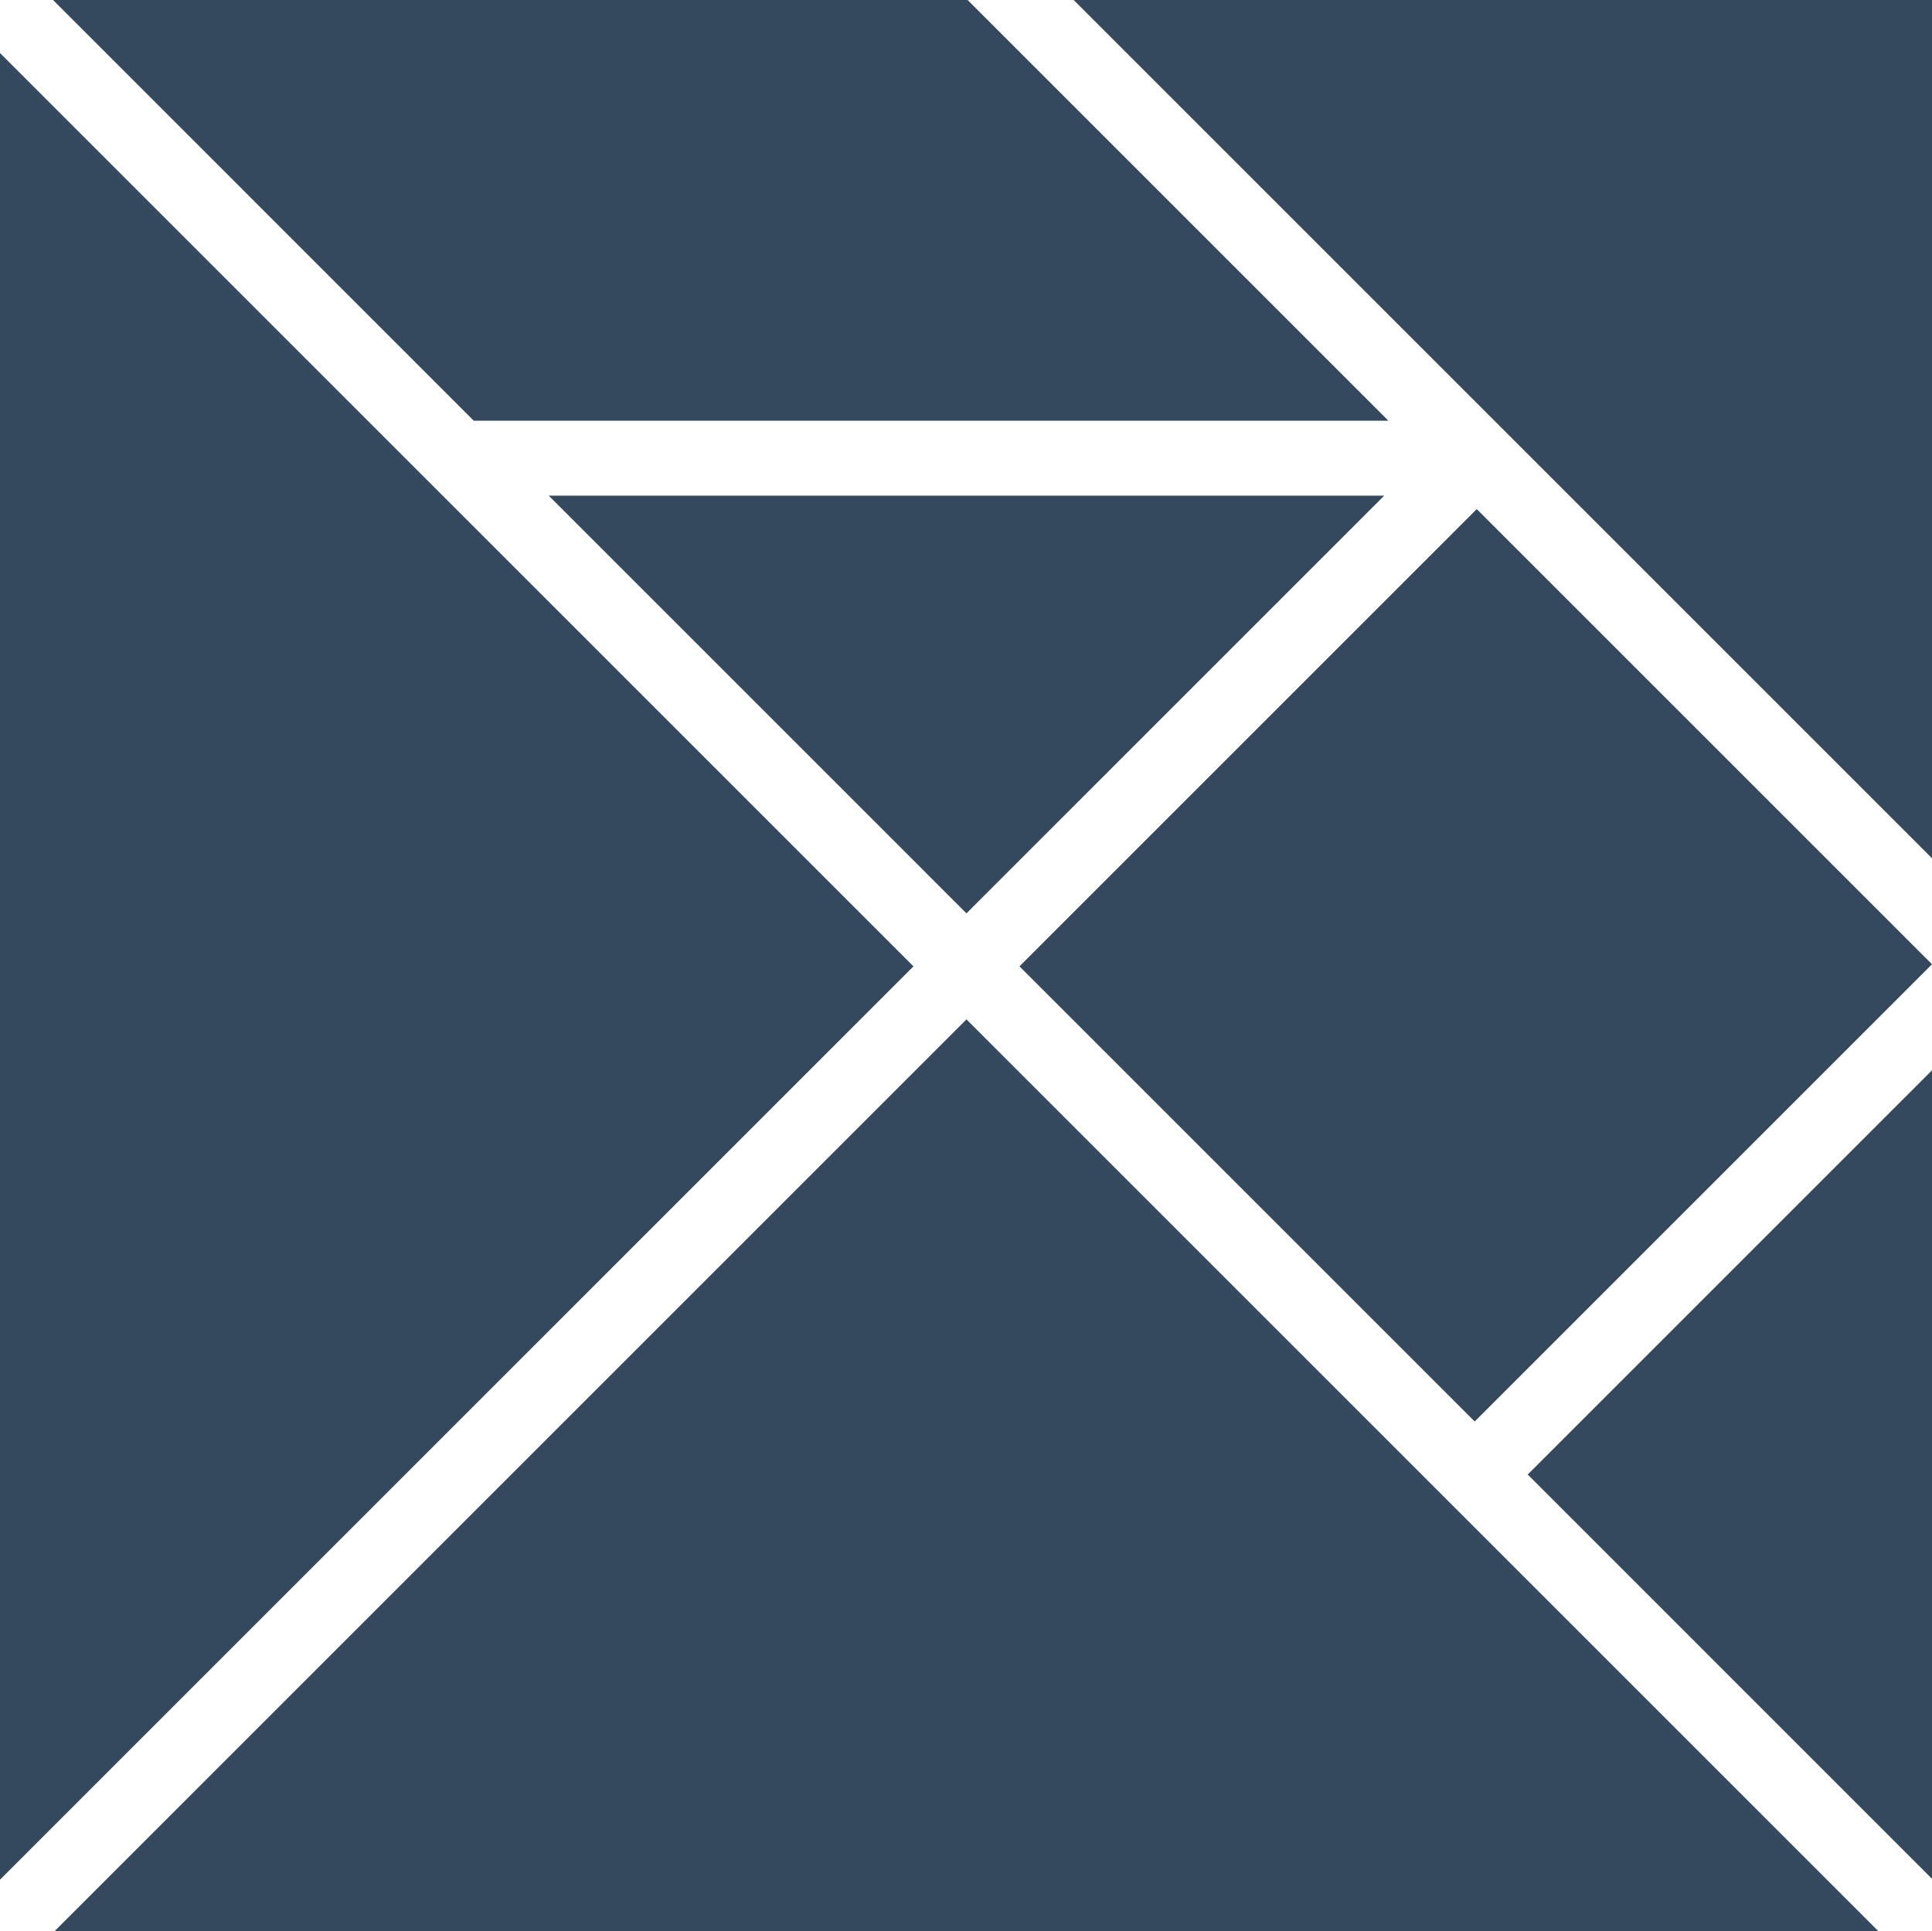
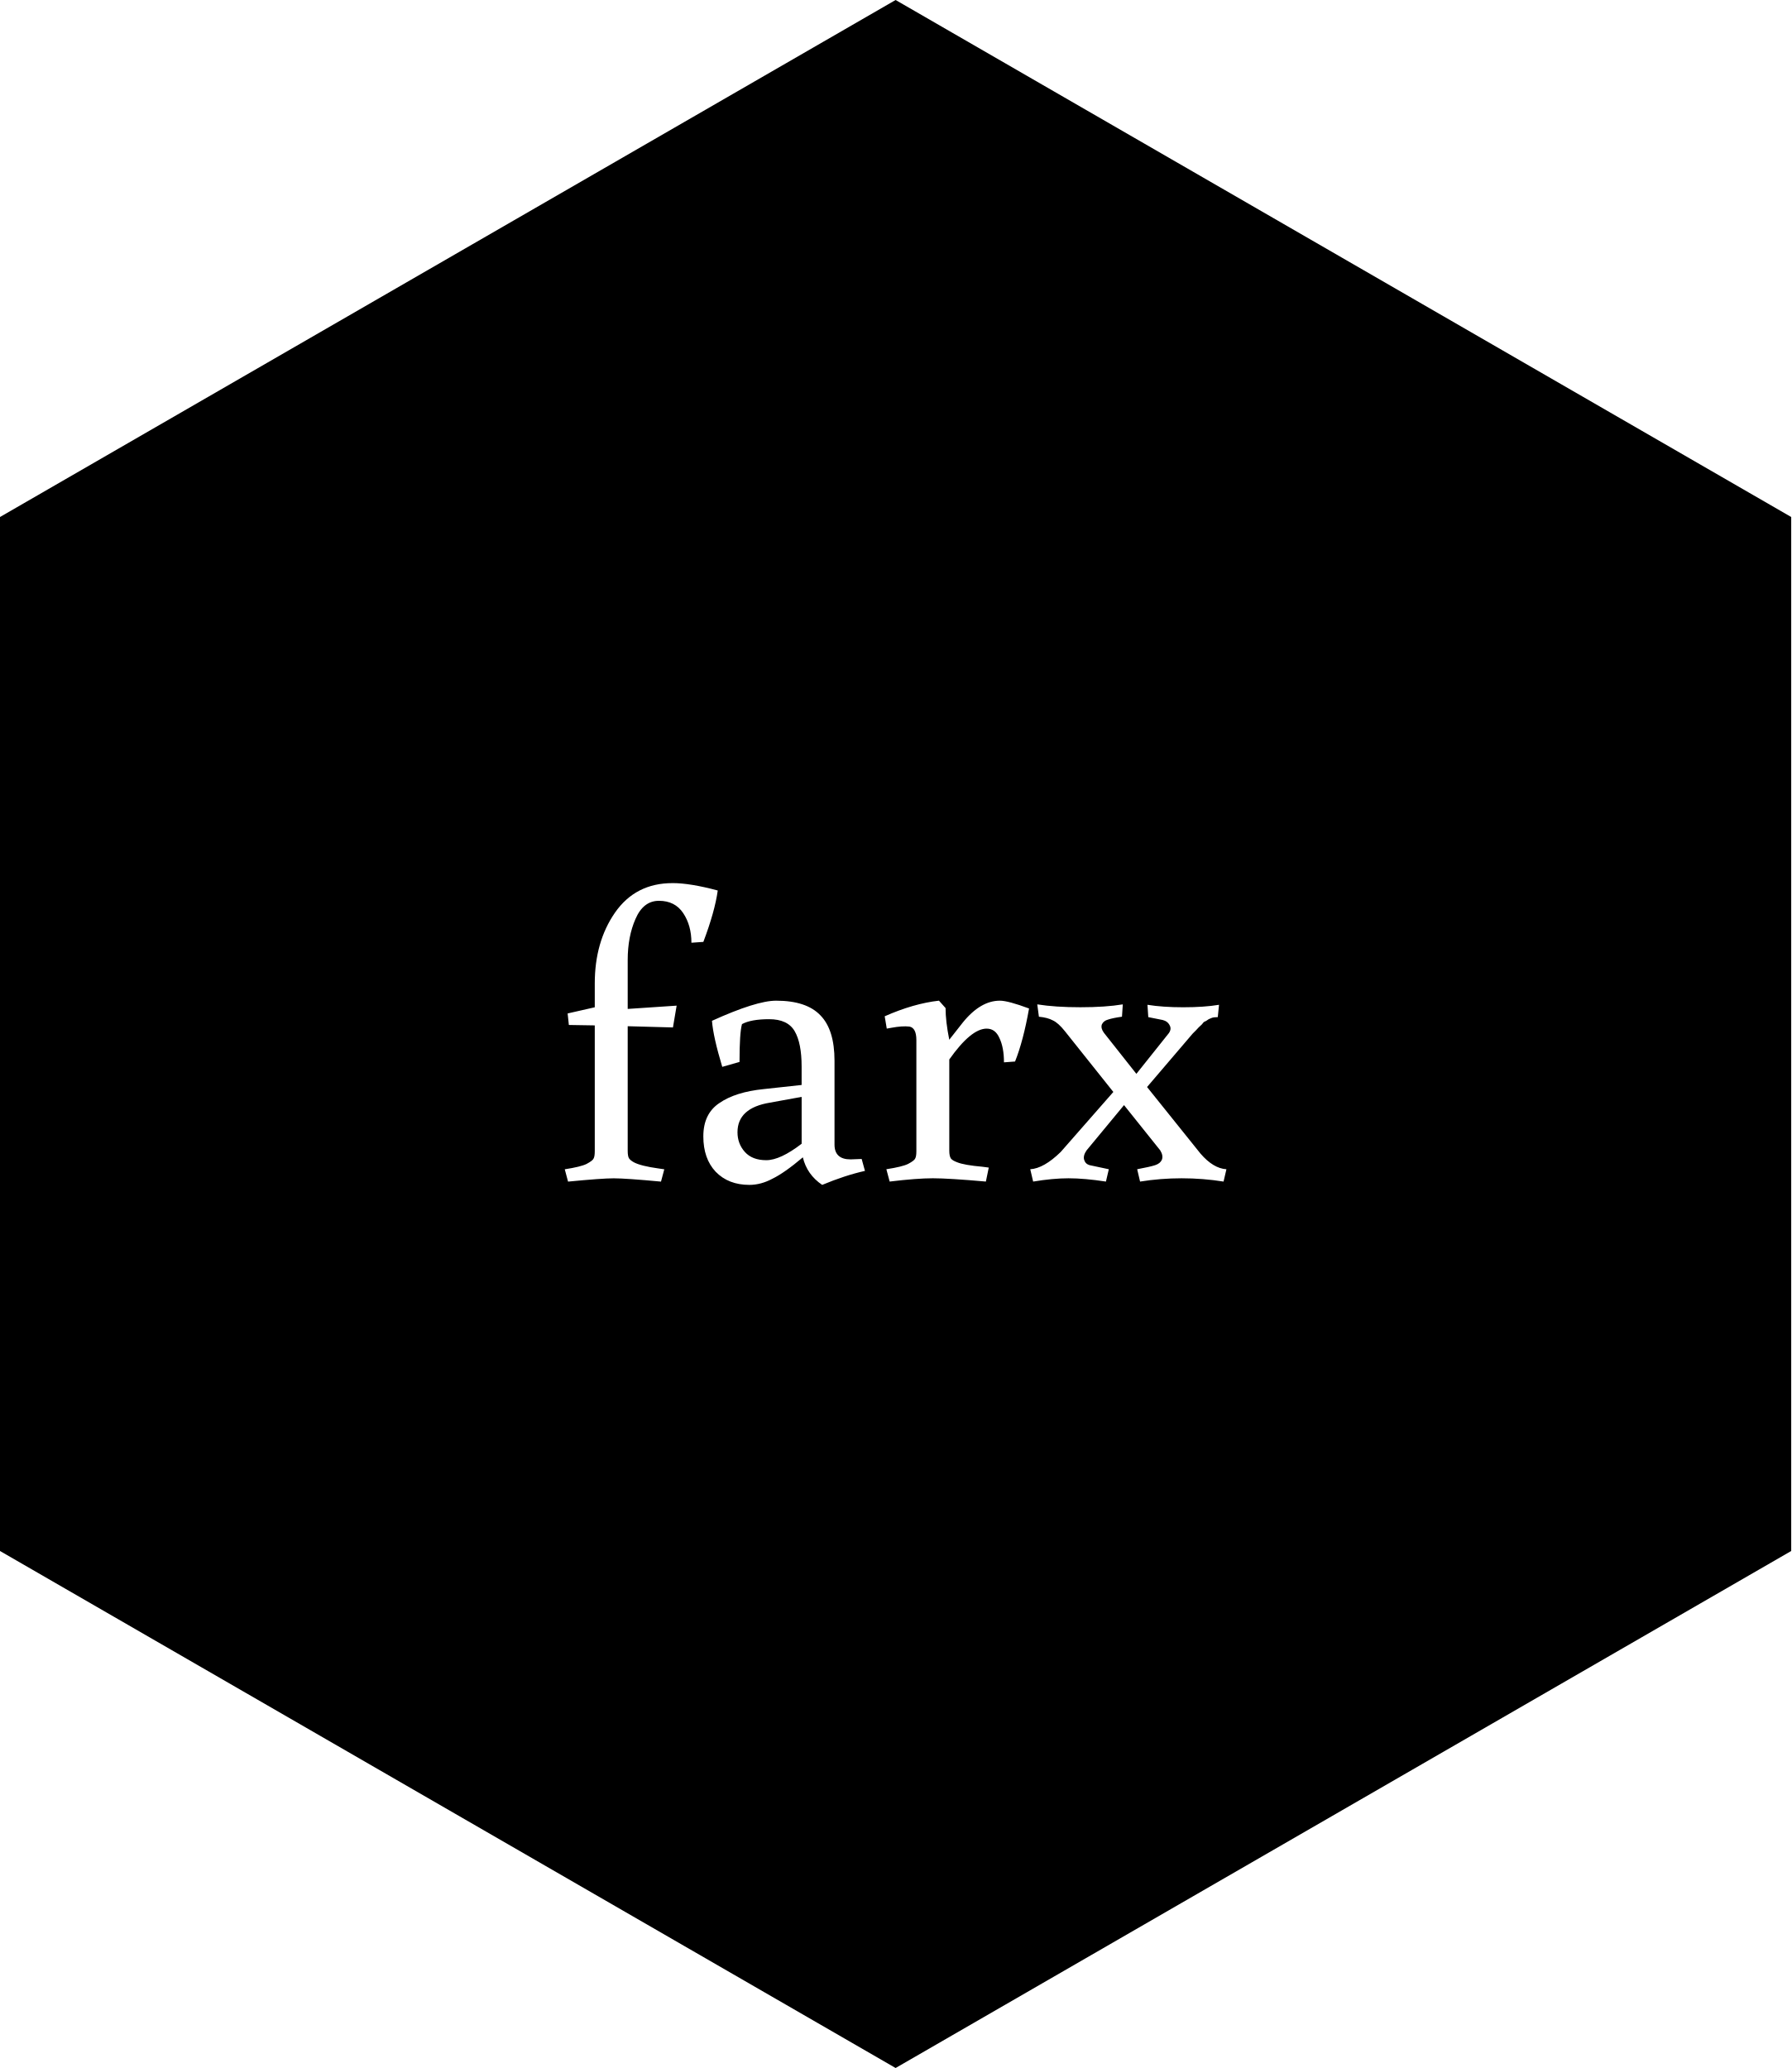
- <svg xmlns="http://www.w3.org/2000/svg" version="1.1" id="Layer_1" x="0px" y="0px" viewBox="0 0 323.141 322.95" enable-background="new 0 0 323.141 322.95" xml:space="preserve">
-   <g>
-     <polygon fill="#34495E" points="161.649,152.782 231.514,82.916 91.783,82.916" />
-     <polygon fill="#34495E" points="8.867,0 79.241,70.375 232.213,70.375 161.838,0" />
-     <rect fill="#34495E" x="192.99" y="107.392" transform="matrix(0.7071 0.7071 -0.7071 0.7071 186.4727 -127.2386)" width="107.676" height="108.167" />
-     <polygon fill="#34495E" points="323.298,143.724 323.298,0 179.573,0" />
-     <polygon fill="#34495E" points="152.781,161.649 0,8.868 0,314.432" />
-     <polygon fill="#34495E" points="255.522,246.655 323.298,314.432 323.298,178.879" />
-     <polygon fill="#34495E" points="161.649,170.517 8.869,323.298 314.43,323.298" />
+ <svg xmlns="http://www.w3.org/2000/svg" width="89.192mm" height="102.991mm" viewBox="0 0 89.192 102.991" version="1.1" id="svg8">
+   <defs id="defs2">
+     <rect x="87.752" y="79.015" width="51.111" height="67.979" id="rect841" />
+   </defs>
+   <g id="layer1">
+     <path id="path837" style="fill:#000000;stroke:none;stroke-width:0.163;stroke-linecap:round;stroke-linejoin:round;paint-order:stroke fill markers" d="M 44.596,0 0,25.748 V 77.243 L 44.596,102.991 89.192,77.243 V 25.748 Z M 33.487,43.98 c 0.587,0 1.338,0.123 2.253,0.369 -0.096,0.696 -0.335,1.549 -0.717,2.56 l -0.594,0.041 c 0,-0.573 -0.136,-1.065 -0.409,-1.474 -0.273,-0.41 -0.676,-0.614 -1.208,-0.614 -0.519,0 -0.908,0.301 -1.167,0.901 -0.259,0.587 -0.389,1.269 -0.389,2.047 v 2.437 l 2.437,-0.164 -0.184,1.086 -2.253,-0.061 v 6.204 c 0,0.177 0.021,0.3 0.061,0.368 0.041,0.068 0.123,0.136 0.246,0.205 0.232,0.123 0.641,0.226 1.228,0.307 l 0.287,0.041 -0.164,0.614 c -1.16,-0.109 -1.945,-0.164 -2.355,-0.164 -0.396,0 -1.153,0.055 -2.273,0.164 l -0.164,-0.614 c 0.532,-0.082 0.894,-0.171 1.085,-0.266 0.205,-0.109 0.32,-0.198 0.348,-0.266 0.041,-0.068 0.061,-0.191 0.061,-0.368 v -6.266 l -1.29,-0.021 -0.061,-0.574 1.351,-0.307 v -1.188 c 0,-1.379 0.335,-2.553 1.004,-3.522 0.683,-0.983 1.638,-1.474 2.866,-1.474 z m 5.16,5.856 c 1.01,0 1.747,0.245 2.211,0.737 0.464,0.478 0.696,1.229 0.696,2.253 v 4.177 c 0,0.491 0.267,0.737 0.799,0.737 l 0.553,-0.021 0.164,0.594 c -0.669,0.15 -1.379,0.383 -2.13,0.697 -0.505,-0.341 -0.826,-0.799 -0.963,-1.372 -0.614,0.519 -1.119,0.873 -1.515,1.065 -0.382,0.205 -0.764,0.307 -1.147,0.307 -0.696,0 -1.256,-0.218 -1.679,-0.655 -0.41,-0.437 -0.614,-1.024 -0.614,-1.761 0,-0.751 0.266,-1.304 0.798,-1.659 0.532,-0.369 1.27,-0.601 2.212,-0.696 l 1.884,-0.205 v -0.921 c 0,-0.778 -0.116,-1.365 -0.348,-1.761 -0.232,-0.396 -0.655,-0.594 -1.27,-0.594 -0.601,0 -1.051,0.082 -1.351,0.245 -0.082,0.287 -0.123,0.915 -0.123,1.884 l -0.86,0.245 c -0.3,-0.997 -0.471,-1.761 -0.512,-2.293 1.474,-0.669 2.539,-1.003 3.195,-1.003 z m 8.109,0 0.328,0.368 c 0,0.437 0.061,0.962 0.184,1.577 l 0.676,-0.86 c 0.587,-0.724 1.201,-1.085 1.843,-1.085 0.273,0 0.758,0.13 1.454,0.389 -0.191,1.078 -0.424,1.959 -0.697,2.641 l -0.552,0.041 c 0,-0.491 -0.075,-0.894 -0.225,-1.208 -0.137,-0.314 -0.348,-0.471 -0.635,-0.471 v -5.3e-4 c -0.519,0 -1.139,0.512 -1.863,1.536 v 4.546 c 0,0.177 0.027,0.307 0.082,0.389 0.055,0.068 0.157,0.129 0.307,0.184 0.232,0.096 0.655,0.171 1.27,0.225 l 0.307,0.041 -0.144,0.696 c -1.229,-0.109 -2.109,-0.164 -2.641,-0.164 -0.532,0 -1.249,0.055 -2.15,0.164 l -0.164,-0.614 c 0.532,-0.082 0.894,-0.171 1.085,-0.266 0.205,-0.109 0.321,-0.198 0.348,-0.266 0.041,-0.068 0.061,-0.191 0.061,-0.368 v -5.529 c 0,-0.41 -0.116,-0.635 -0.348,-0.676 -0.232,-0.027 -0.533,-0.007 -0.901,0.061 l -0.225,0.041 -0.103,-0.614 c 0.956,-0.423 1.857,-0.683 2.703,-0.778 z m 4.894,0.184 c 0.601,0.096 1.318,0.143 2.15,0.143 0.833,0 1.536,-0.048 2.109,-0.143 l -0.041,0.614 c -0.3,0.041 -0.532,0.089 -0.696,0.144 -0.15,0.041 -0.253,0.123 -0.307,0.245 -0.041,0.123 -0.007,0.26 0.102,0.41 l 1.618,2.047 1.617,-2.027 c 0.096,-0.137 0.109,-0.266 0.041,-0.389 -0.068,-0.137 -0.184,-0.225 -0.348,-0.266 l -0.717,-0.143 -0.041,-0.614 c 0.505,0.082 1.099,0.123 1.782,0.123 0.696,0 1.29,-0.041 1.781,-0.123 l -0.061,0.614 c -0.137,0 -0.239,0.013 -0.307,0.041 -0.054,0.027 -0.103,0.048 -0.144,0.061 -0.027,0.014 -0.068,0.041 -0.122,0.082 -0.055,0.027 -0.096,0.047 -0.123,0.061 -0.014,0.014 -0.048,0.055 -0.102,0.123 -0.109,0.096 -0.205,0.191 -0.287,0.287 -0.082,0.082 -0.136,0.137 -0.164,0.164 l -2.273,2.662 2.662,3.317 c 0.423,0.491 0.853,0.751 1.29,0.778 l -0.143,0.614 c -0.683,-0.109 -1.379,-0.164 -2.089,-0.164 -0.696,0 -1.386,0.055 -2.068,0.164 l -0.144,-0.614 c 0.437,-0.082 0.737,-0.15 0.901,-0.205 0.164,-0.055 0.273,-0.143 0.328,-0.266 0.054,-0.137 0.027,-0.294 -0.082,-0.471 l -1.802,-2.252 -1.863,2.252 c -0.123,0.177 -0.164,0.335 -0.123,0.471 0.041,0.137 0.13,0.225 0.266,0.266 l 0.963,0.205 -0.144,0.614 c -0.71,-0.109 -1.331,-0.164 -1.863,-0.164 -0.519,0 -1.106,0.055 -1.761,0.164 l -0.144,-0.614 c 0.45,-0.027 0.956,-0.314 1.516,-0.86 l 2.621,-2.989 -2.416,-3.031 c -0.218,-0.273 -0.416,-0.45 -0.594,-0.532 -0.177,-0.096 -0.409,-0.157 -0.696,-0.184 z m -11.733,4.607 -1.577,0.287 c -1.078,0.177 -1.617,0.669 -1.617,1.474 0,0.382 0.123,0.71 0.368,0.983 0.246,0.273 0.601,0.409 1.065,0.409 0.464,0 1.051,-0.273 1.761,-0.819 z" />
  </g>
</svg>
